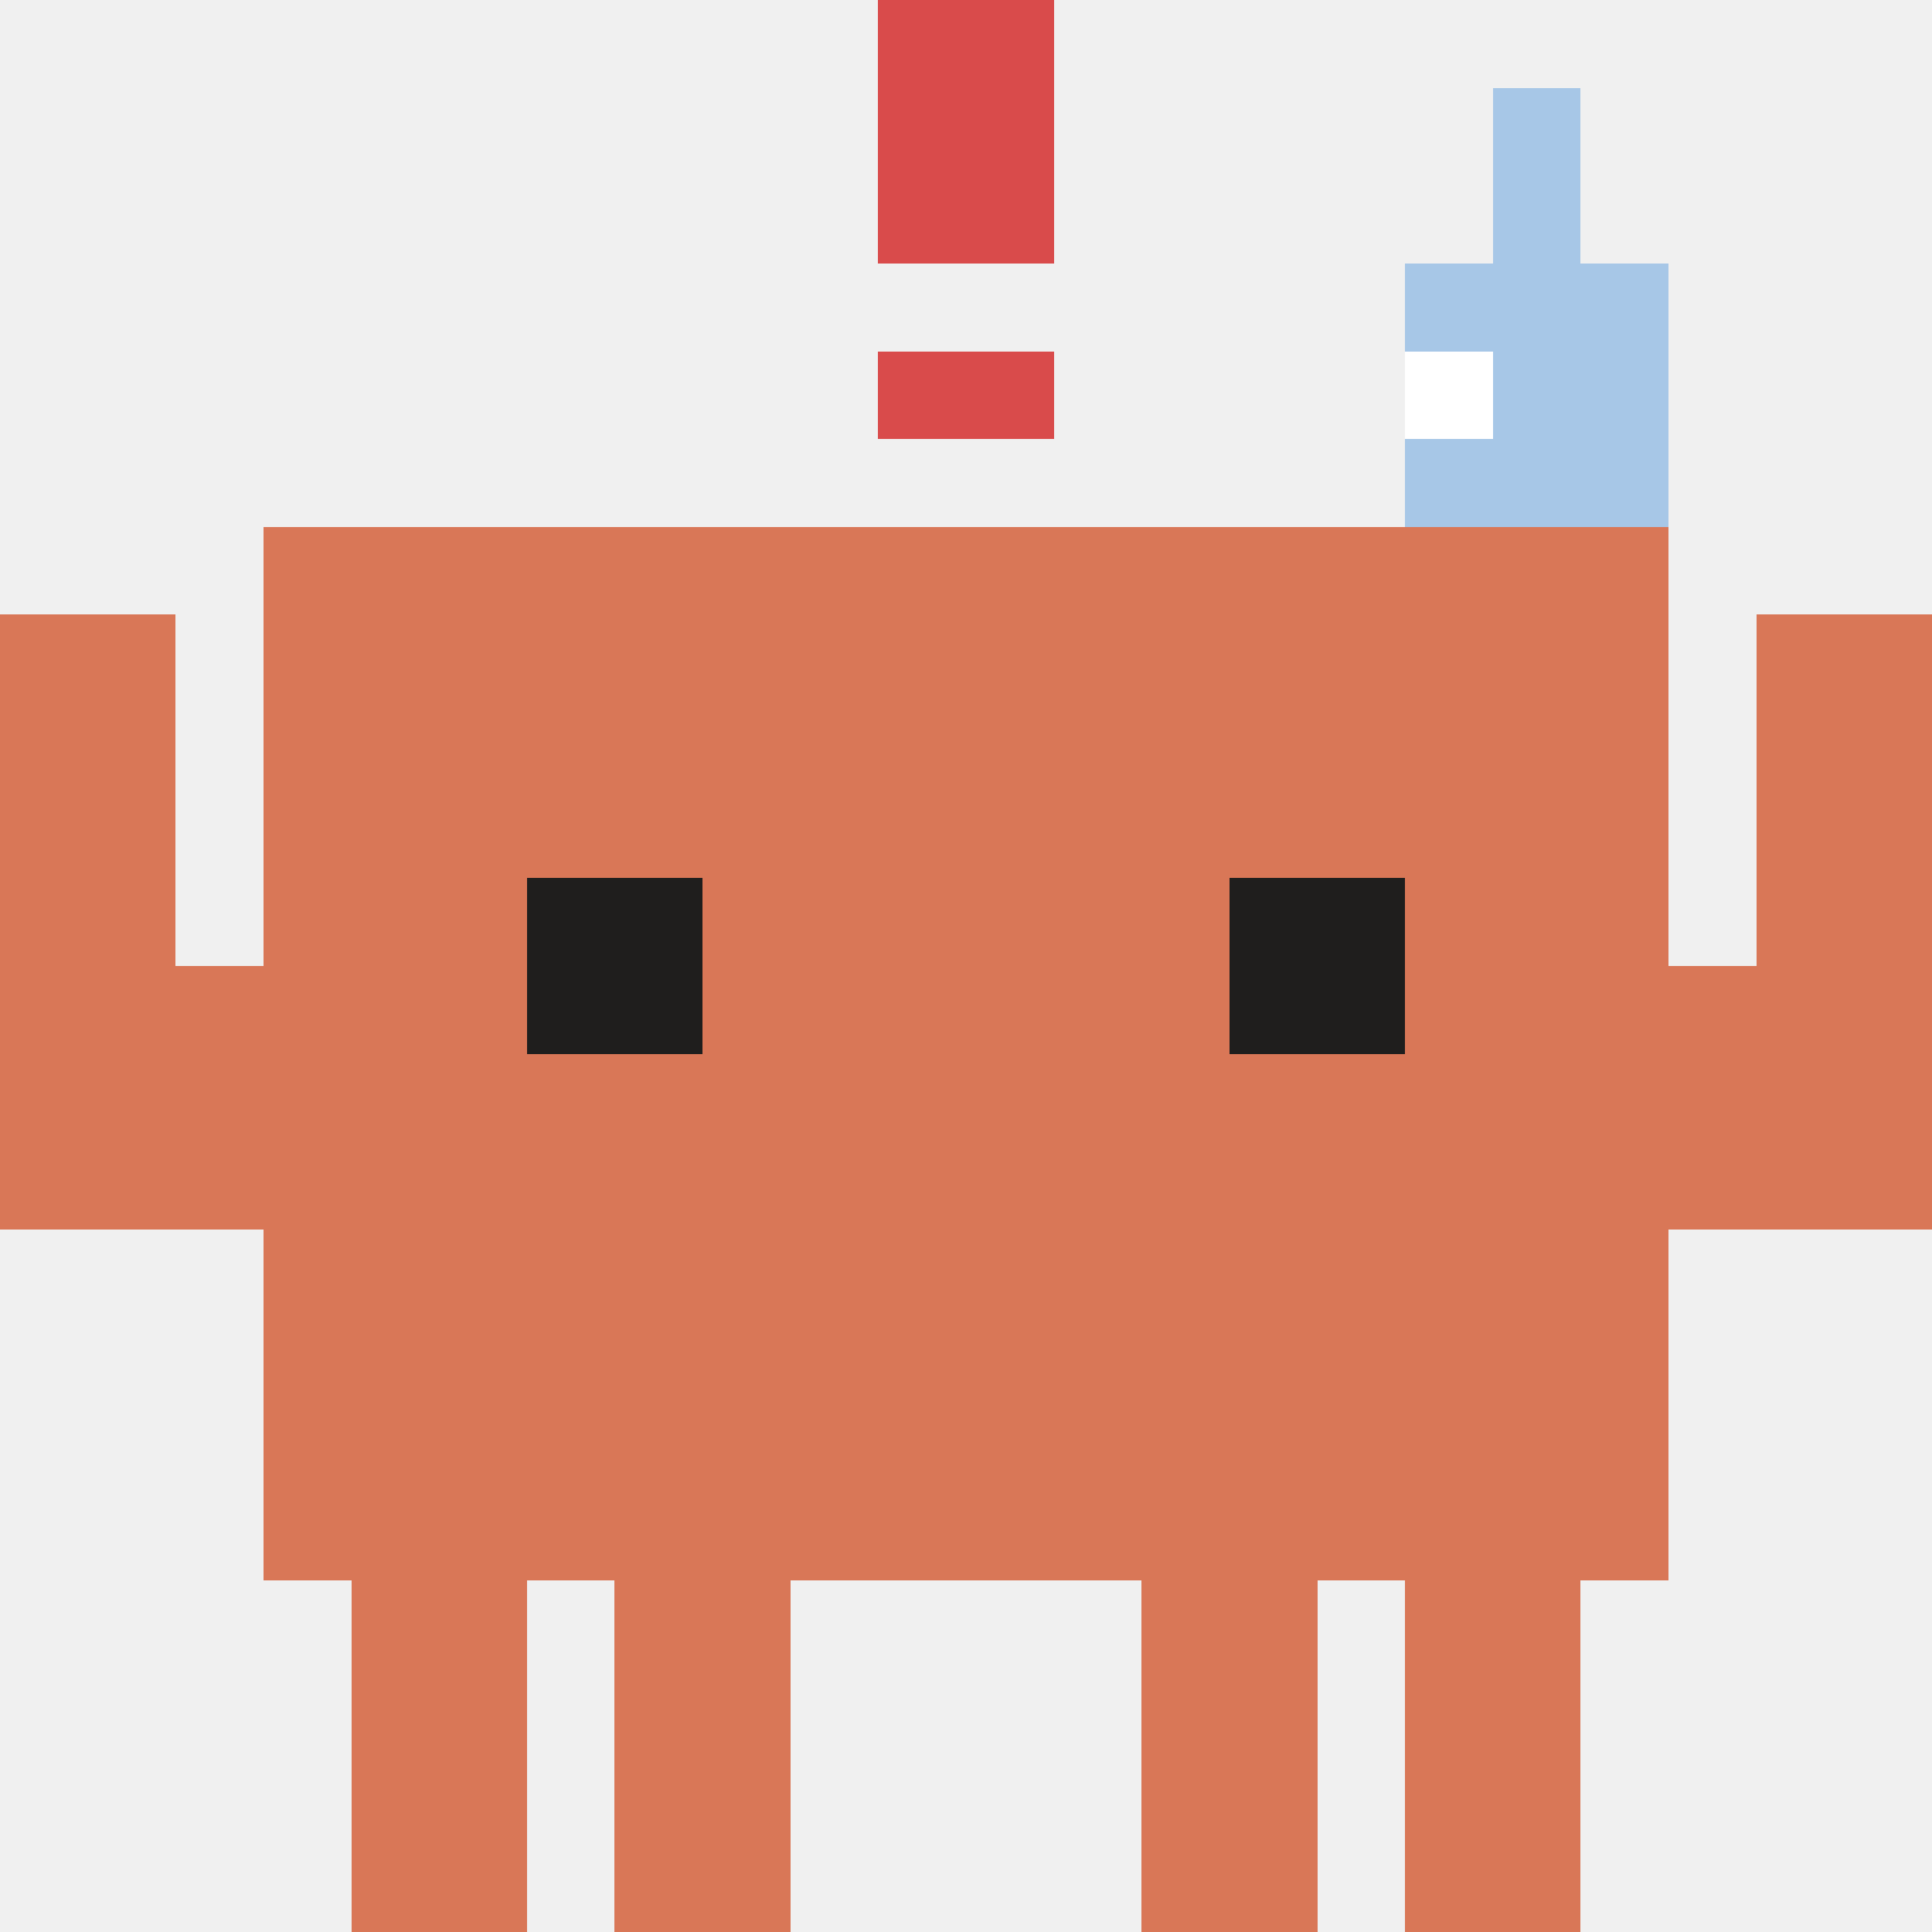
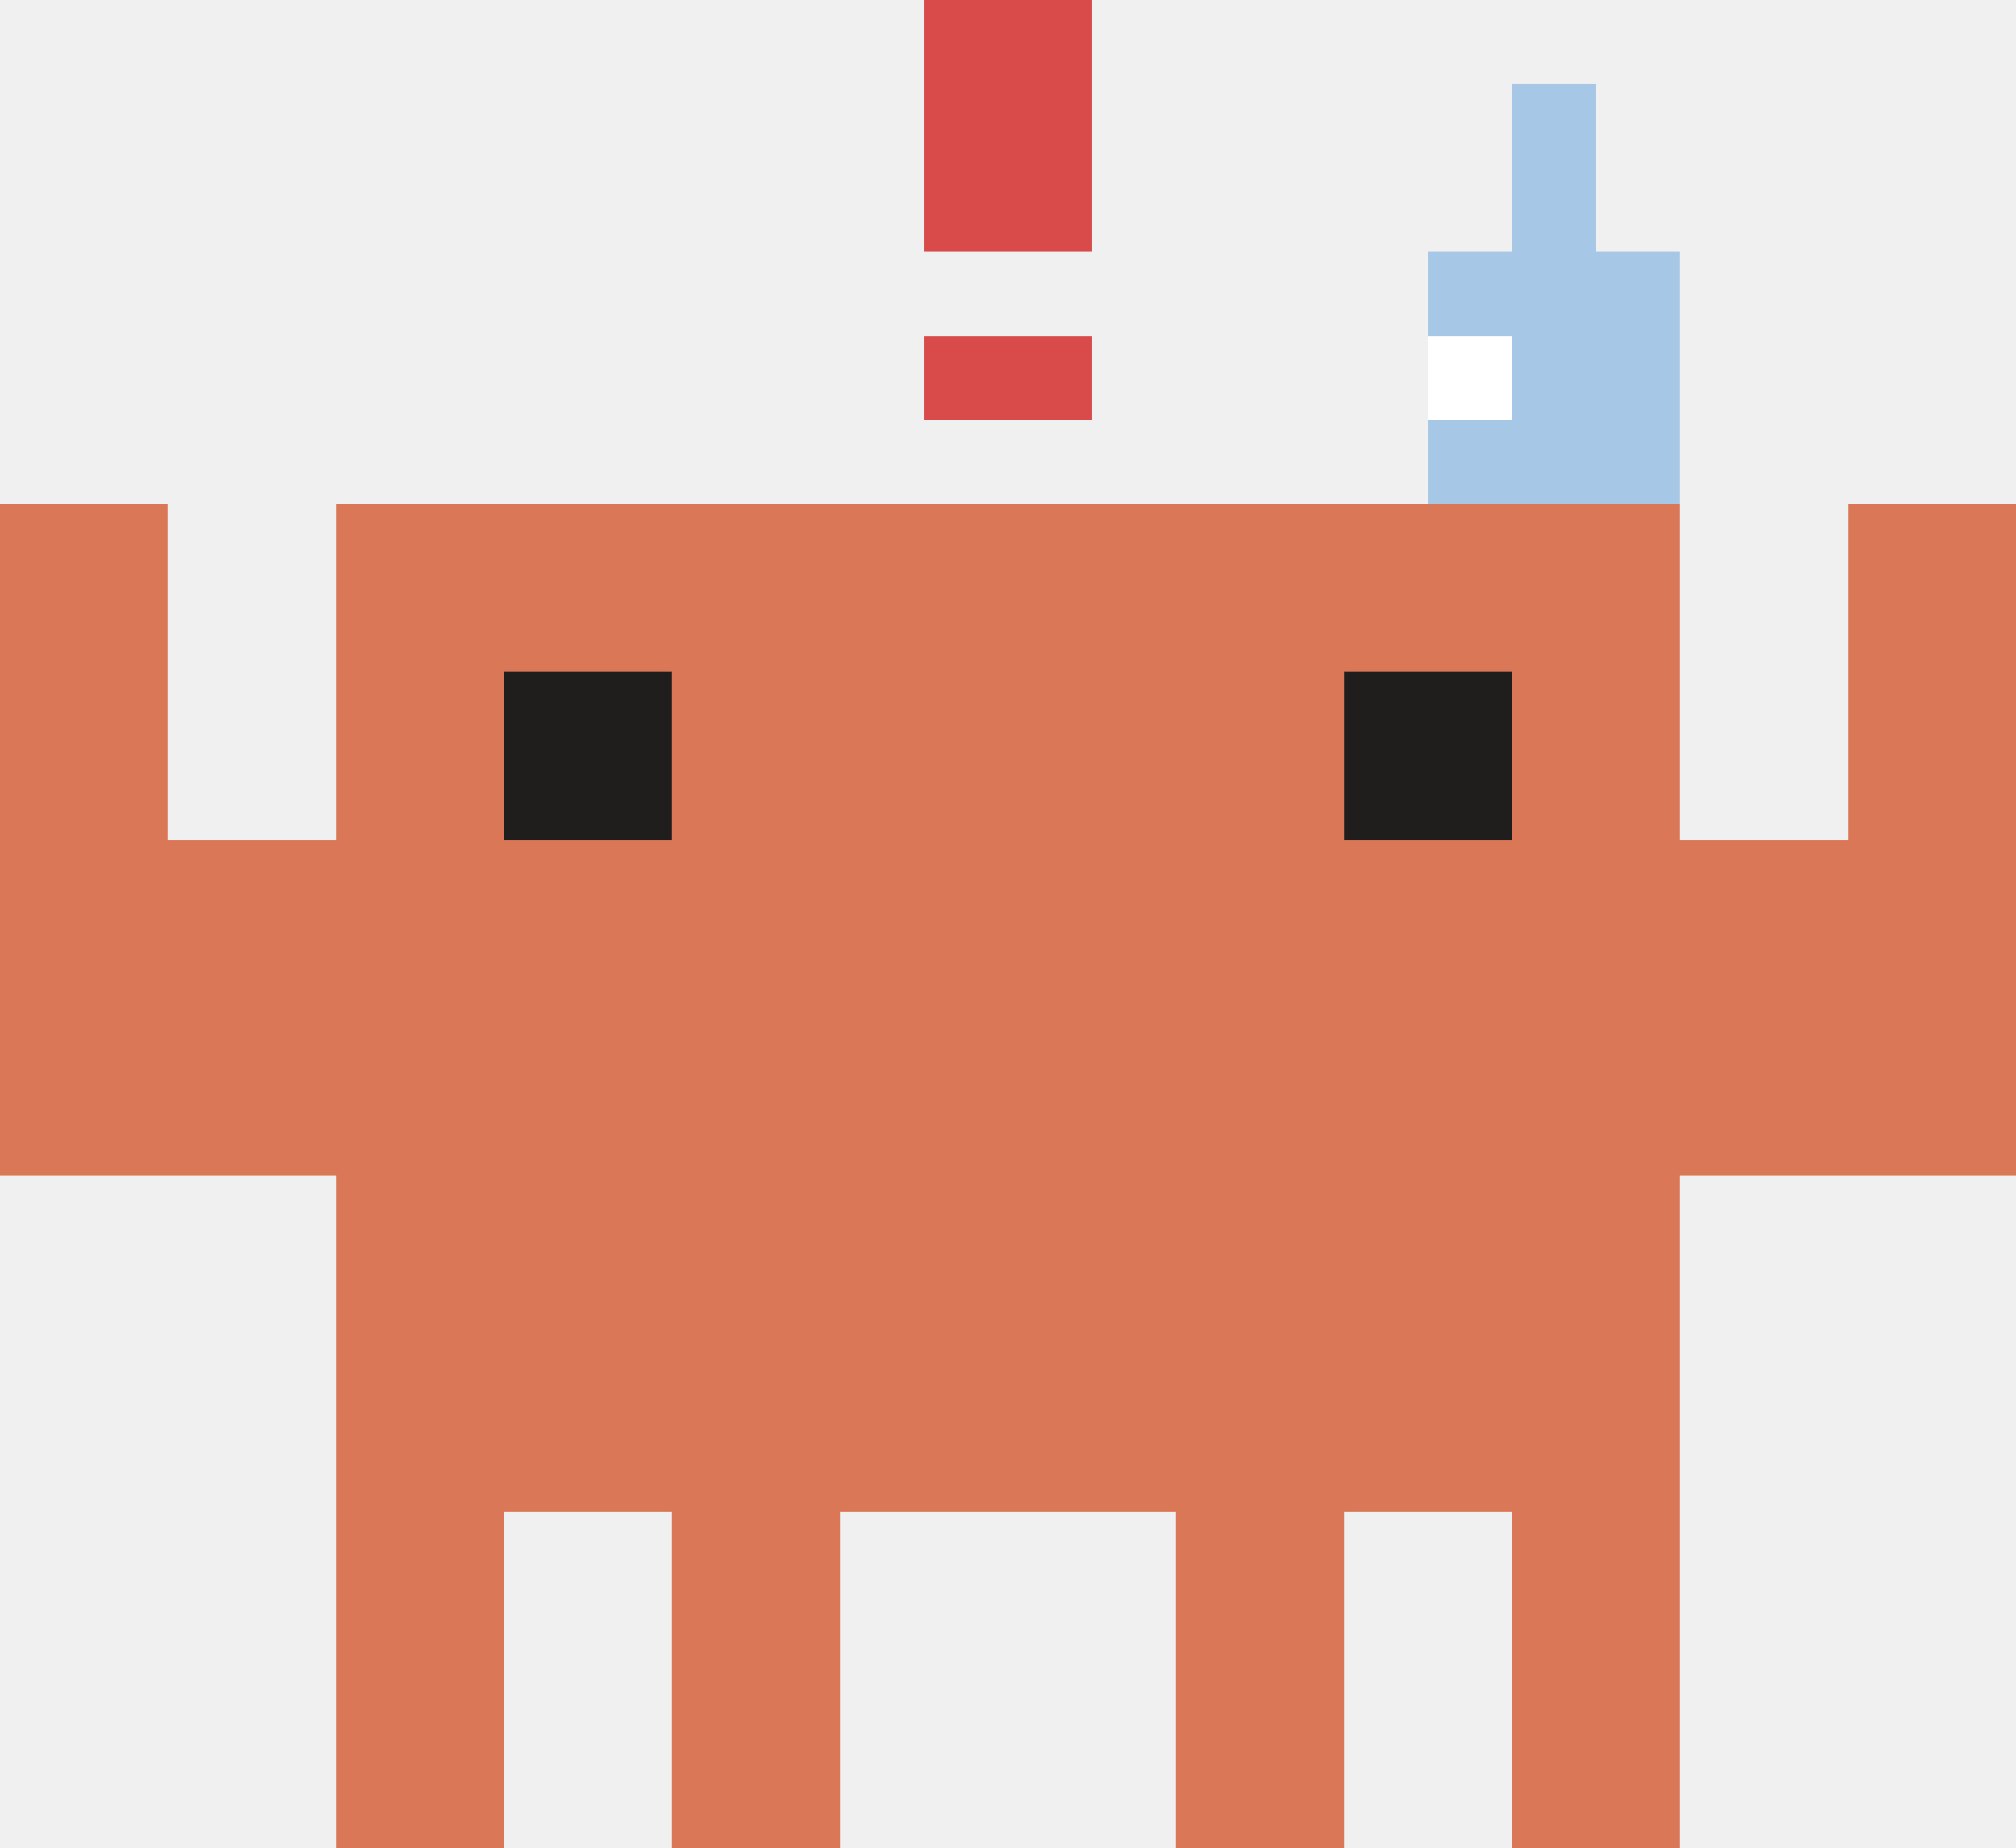
- <svg xmlns="http://www.w3.org/2000/svg" viewBox="0 0 22 22" width="352" height="352" shape-rendering="crispEdges">
-   <path fill="#D94B4B" d="M10 0h2v3h-2zM10 4h2v1h-2z" />
-   <path fill="#A7C7E7" d="M17 1h1v2h-1zM16 3h3v1h-3zM17 4h2v1h-2zM16 5h3v1h-3z" />
-   <path fill="#FFFFFF" d="M16 4h1v1h-1z" />
-   <path fill="#D97757" d="M3 6h16v4h-16zM0 7h2v4h-2zM20 7h2v4h-2zM3 10h3v1h-3zM8 10h6v2h-6zM16 10h3v1h-3zM0 11h6v1h-6zM16 11h6v1h-6zM0 12h22v2h-22zM3 14h16v4h-16zM4 18h2v4h-2zM7 18h2v4h-2zM13 18h2v4h-2zM16 18h2v4h-2z" />
-   <path fill="#1F1E1D" d="M6 10h2v2h-2zM14 10h2v2h-2z" />
+ <svg xmlns="http://www.w3.org/2000/svg" viewBox="0 0 24 22" width="384" height="352" shape-rendering="crispEdges">
+   <path fill="#D94B4B" d="M11 0h2v3h-2zM11 4h2v1h-2z" />
+   <path fill="#A7C7E7" d="M18 1h1v2h-1zM17 3h3v1h-3zM18 4h2v1h-2zM17 5h3v1h-3z" />
+   <path fill="#FFFFFF" d="M17 4h1v1h-1z" />
+   <path fill="#D97757" d="M0 6h2v4h-2zM4 6h16v2h-16zM22 6h2v4h-2zM4 8h2v2h-2zM8 8h8v2h-8zM18 8h2v2h-2zM0 10h24v4h-24zM4 14h16v4h-16zM4 18h2v4h-2zM8 18h2v4h-2zM14 18h2v4h-2zM18 18h2v4h-2z" />
+   <path fill="#1F1E1D" d="M6 8h2v2h-2zM16 8h2v2h-2z" />
</svg>
